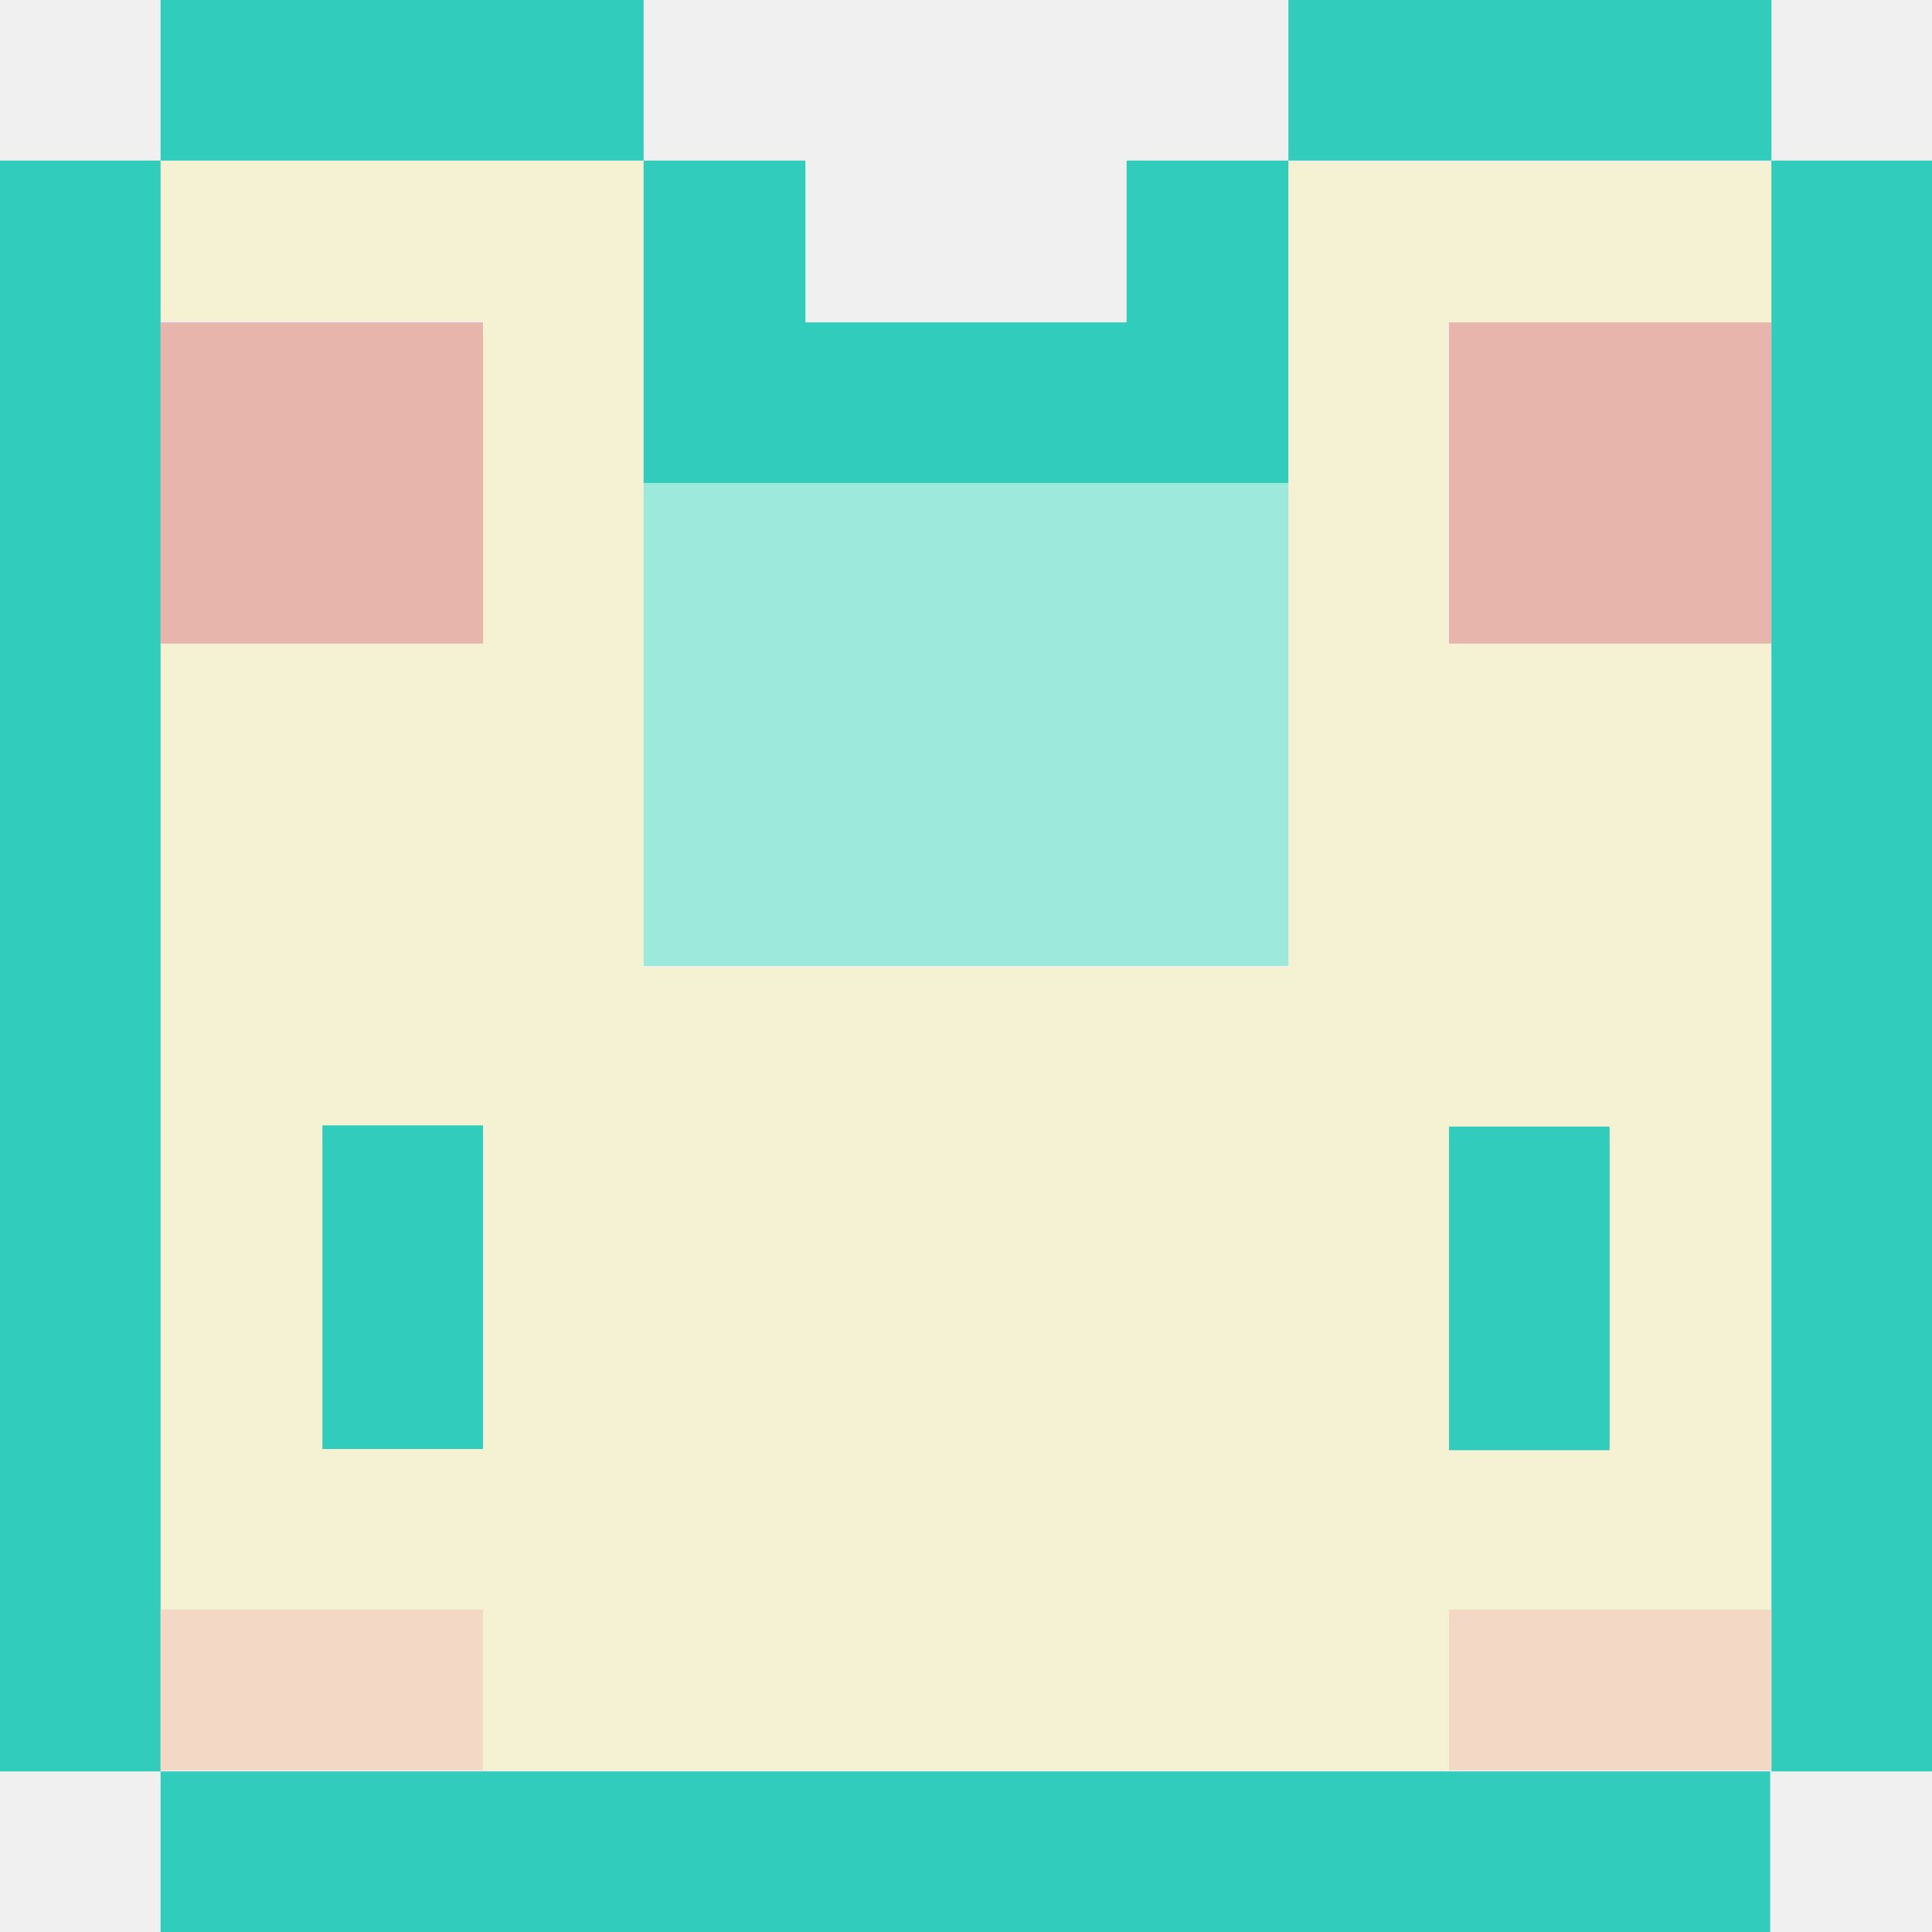
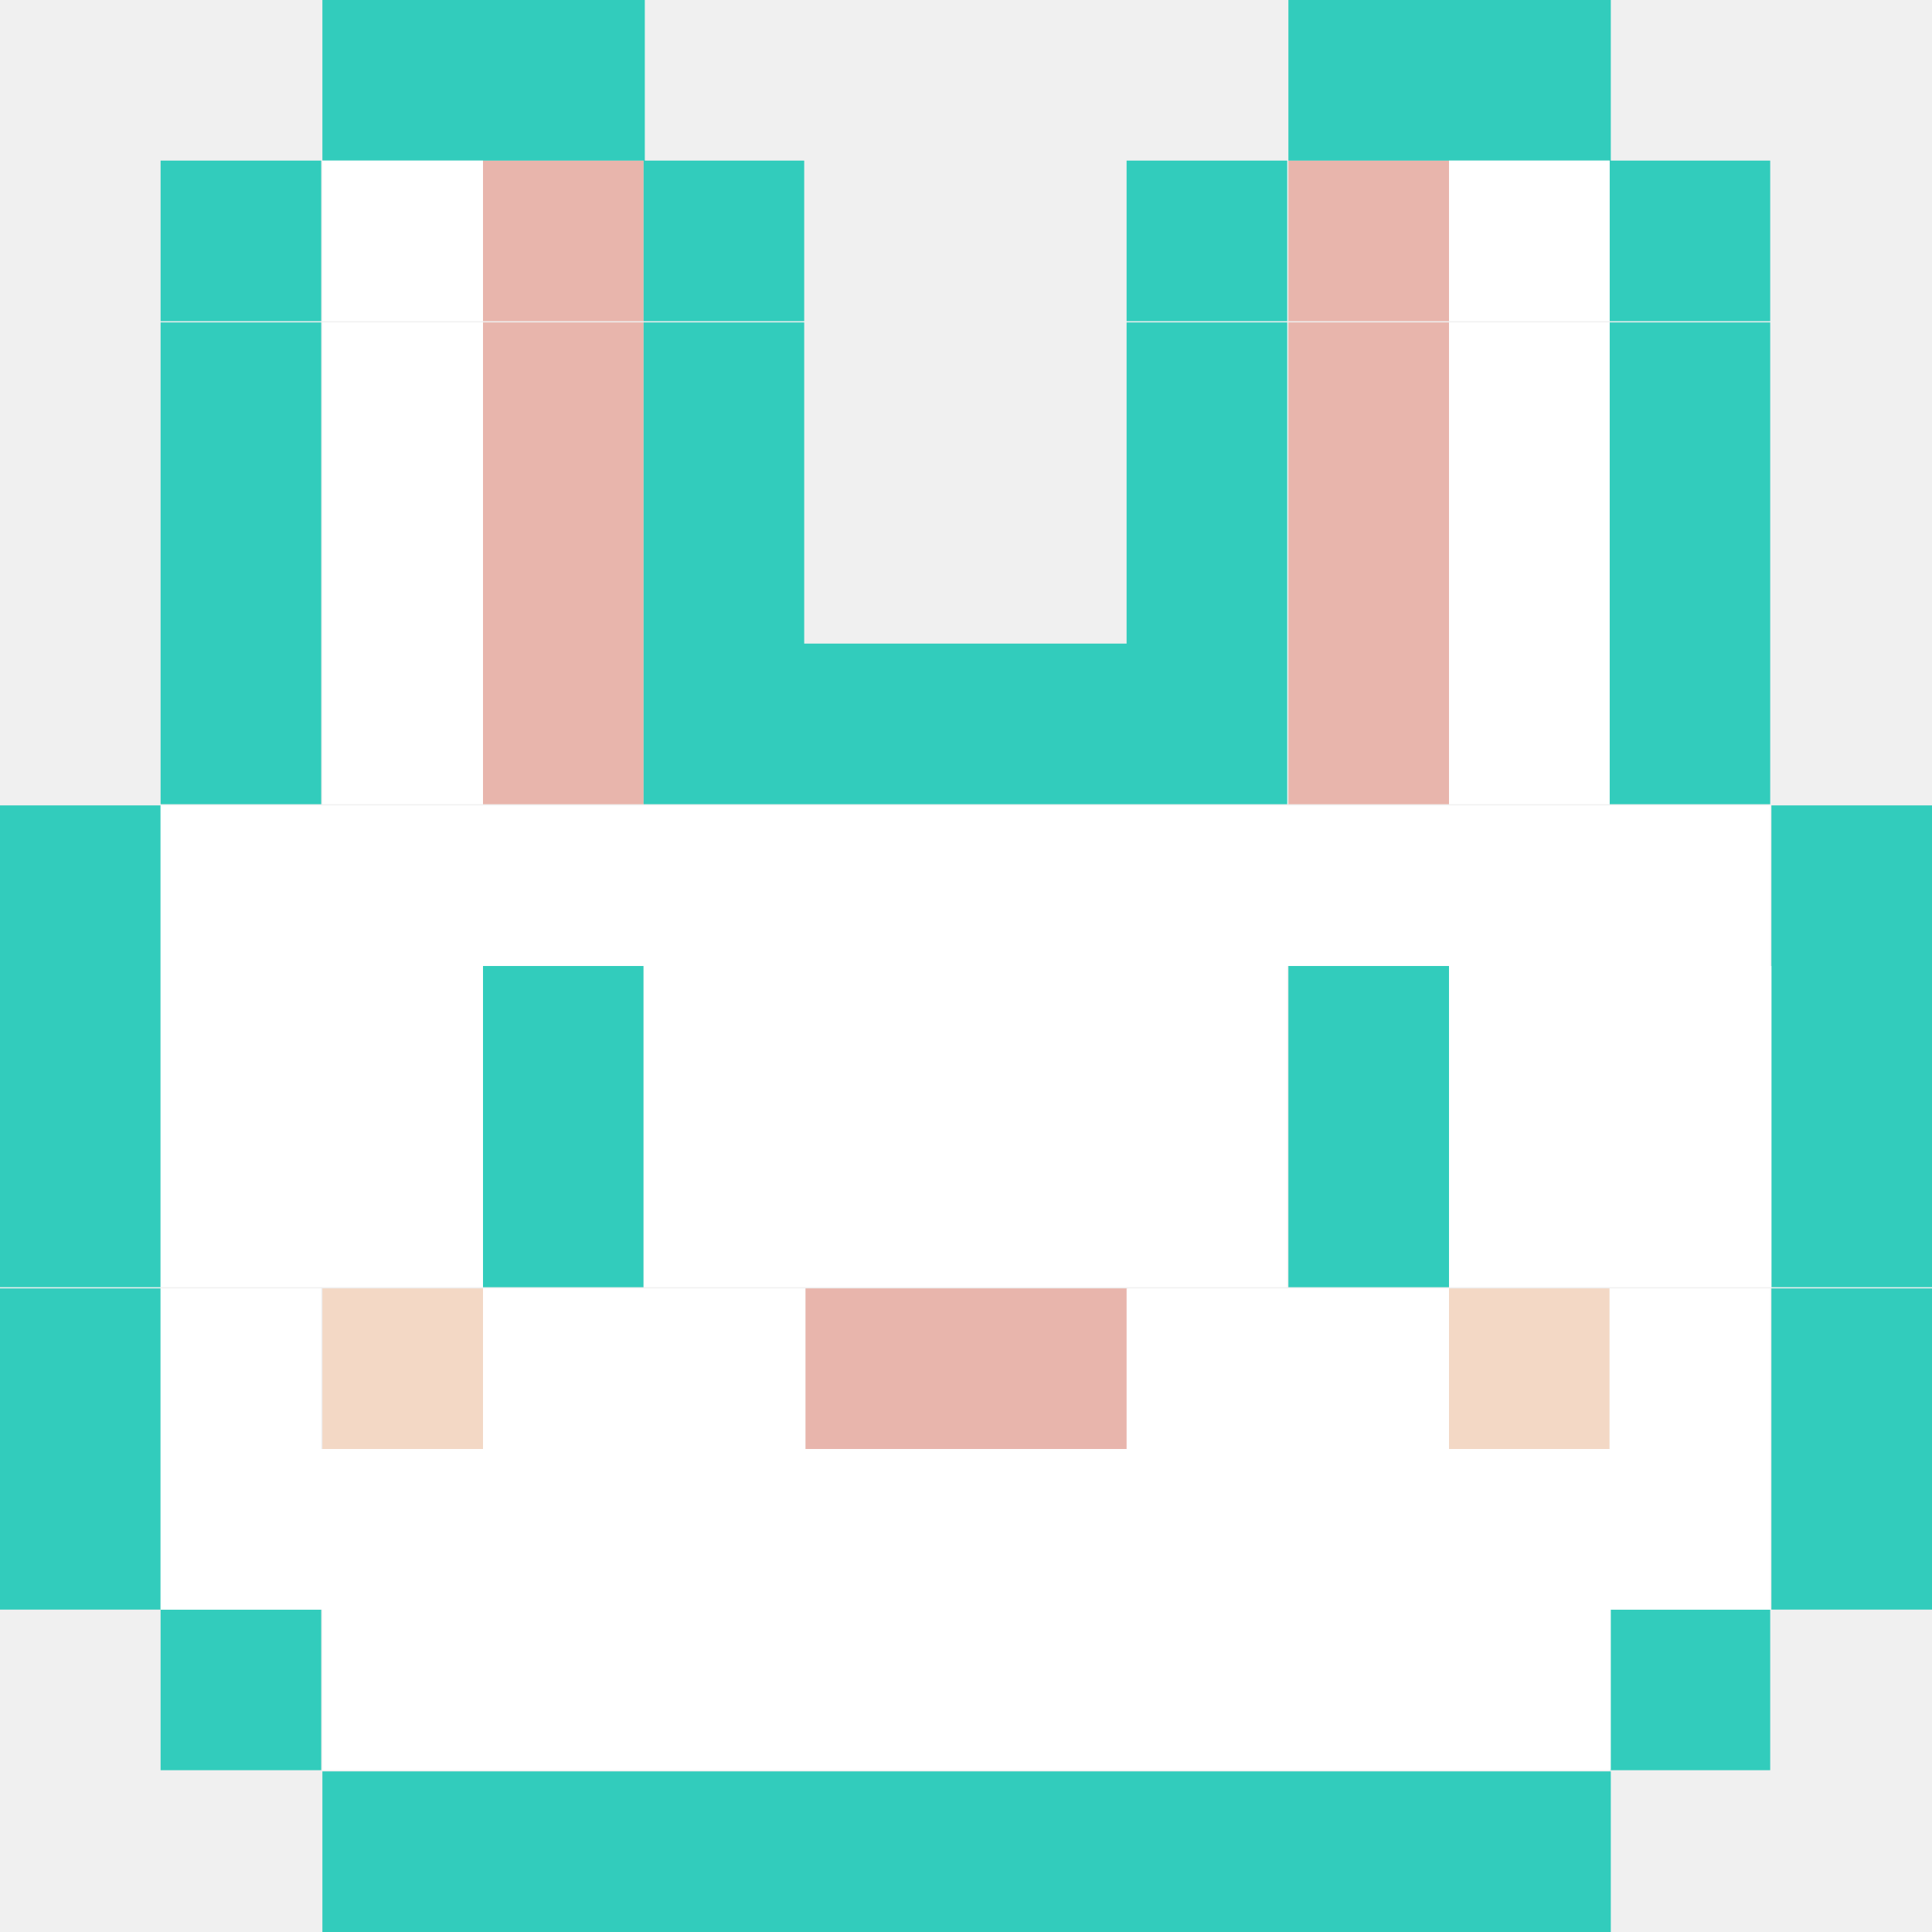
- <svg xmlns="http://www.w3.org/2000/svg" id="_레이어_1" data-name="레이어_1" viewBox="0 0 16 16">
-   <defs>
-     <style>
-       .cls-1 {
-         fill: #e8b5ac;
-       }
- 
-       .cls-2 {
-         fill: #f3d8c5;
-       }
- 
-       .cls-3 {
-         fill: #f4f2d3;
-       }
- 
-       .cls-4 {
-         fill: #32ccbc;
-       }
- 
-       .cls-5 {
-         fill: #9deadd;
-       }
-     </style>
-   </defs>
-   <g>
-     <path class="cls-3" d="M12,2.67h2.67v-1.33h-4v6.67h-5.33V1.33H1.33v1.33h2.67v2.67H1.33v6.67h0v1.33h0v1.33h13.33V5.33h-2.67v-2.67ZM2.67,9.33h1.33v1.33h-1.33v-1.33ZM13.33,9.33v1.33h-1.33v-1.33h1.33Z" />
-     <polygon class="cls-4" points="9.33 1.33 9.33 2.67 8 2.67 6.67 2.67 6.67 1.33 5.33 1.33 5.33 2.67 5.33 4 6.67 4 8 4 9.33 4 10.67 4 10.67 2.67 10.67 1.33 9.33 1.33" />
-     <polygon class="cls-1" points="2.67 2.67 1.33 2.67 1.33 4 1.33 5.33 2.67 5.33 4 5.33 4 4 4 2.67 2.67 2.67" />
-     <polygon class="cls-1" points="13.33 2.67 12 2.67 12 4 12 5.33 13.33 5.33 14.67 5.33 14.67 4 14.67 2.67 13.33 2.67" />
-     <polygon class="cls-5" points="9.33 4 8 4 6.67 4 5.33 4 5.33 5.33 5.33 6.67 5.33 8 6.67 8 8 8 9.33 8 10.67 8 10.67 6.67 10.67 5.33 10.67 4 9.33 4" />
-     <polygon class="cls-4" points="0 1.33 0 2.81 0 4.3 0 5.78 0 7.26 0 8.74 0 10.22 0 11.7 0 13.19 0 14.67 1.33 14.67 1.33 13.19 1.33 11.7 1.33 10.22 1.33 8.74 1.33 7.26 1.33 5.78 1.33 4.3 1.33 2.81 1.33 1.33 0 1.33" />
-     <polygon class="cls-4" points="14.67 1.33 14.67 2.81 14.67 4.3 14.67 5.78 14.67 7.26 14.67 8.74 14.67 10.22 14.67 11.7 14.67 13.19 14.67 14.67 16 14.67 16 13.19 16 11.7 16 10.22 16 8.74 16 7.26 16 5.78 16 4.3 16 2.81 16 1.33 14.67 1.33" />
-     <rect class="cls-4" x="1.33" width="4" height="1.33" />
-     <rect class="cls-4" x="10.67" width="4" height="1.33" />
-   </g>
-   <rect class="cls-4" x="1.33" y="14.67" width="13.33" height="1.33" />
-   <rect class="cls-4" x="2.67" y="9.32" width="1.33" height="2.68" />
-   <rect class="cls-4" x="12" y="9.33" width="1.33" height="2.68" />
-   <rect class="cls-2" x="1.33" y="13.33" width="2.67" height="1.33" />
-   <rect class="cls-2" x="12" y="13.33" width="2.67" height="1.33" />
+ <svg xmlns="http://www.w3.org/2000/svg" viewBox="0 0 16 16">
+   <path fill="#e8b5ac" d="M4.00 1.33h1.33v1.33h-1.33zM10.67 1.33h1.33v1.33h-1.33zM4.00 2.67h1.33v1.33h-1.33zM10.67 2.67h1.33v1.33h-1.33zM4.00 4.00h1.33v1.33h-1.33zM10.67 4.00h1.33v1.33h-1.33zM4.00 5.33h1.33v1.33h-1.33zM10.67 5.33h1.33v1.33h-1.33zM6.67 10.67h2.67v1.33h-2.67z" />
+   <path fill="#f3d8c5" d="M2.67 10.67h1.33v1.33h-1.33zM12.00 10.67h1.33v1.33h-1.33z" />
+   <path fill="#32ccbc" d="M2.67 0.00h2.67v1.33h-2.67zM10.67 0.00h2.67v1.33h-2.67zM1.33 1.33h1.33v1.33h-1.33zM5.33 1.33h1.33v1.33h-1.33zM9.33 1.33h1.33v1.33h-1.33zM13.33 1.33h1.33v1.33h-1.33zM1.33 2.67h1.33v1.33h-1.33zM5.33 2.67h1.33v1.33h-1.33zM9.33 2.67h1.33v1.33h-1.33zM13.33 2.67h1.33v1.33h-1.33zM1.33 4.00h1.33v1.33h-1.33zM5.33 4.00h1.33v1.33h-1.33zM9.33 4.00h1.33v1.33h-1.33zM13.33 4.00h1.33v1.33h-1.33zM1.33 5.33h1.33v1.33h-1.33zM5.33 5.33h5.33v1.33h-5.33zM13.33 5.33h1.33v1.33h-1.33zM0.00 6.67h1.33v1.33h-1.33zM14.67 6.67h1.33v1.33h-1.33zM0.00 8.00h1.33v1.33h-1.33zM4.00 8.00h1.33v1.33h-1.33zM10.67 8.00h1.33v1.33h-1.33zM14.67 8.00h1.33v1.33h-1.33zM0.00 9.33h1.33v1.33h-1.33zM4.00 9.33h1.33v1.33h-1.33zM10.67 9.33h1.33v1.33h-1.33zM14.67 9.33h1.33v1.33h-1.33zM0.00 10.67h1.33v1.33h-1.33zM14.67 10.67h1.33v1.33h-1.33zM0.00 12.00h1.33v1.33h-1.33zM14.67 12.00h1.33v1.33h-1.33zM1.33 13.33h1.33v1.33h-1.33zM13.33 13.33h1.33v1.33h-1.33zM2.67 14.67h10.67v1.33h-10.67z" />
+   <path fill="#ffffff" d="M2.67 1.33h1.33v1.33h-1.33zM12.00 1.33h1.33v1.33h-1.33zM2.67 2.67h1.33v1.33h-1.33zM12.00 2.67h1.33v1.33h-1.33zM2.67 4.00h1.33v1.33h-1.33zM12.00 4.00h1.33v1.33h-1.33zM2.67 5.33h1.33v1.33h-1.33zM12.00 5.33h1.33v1.33h-1.33zM1.33 6.67h13.33v1.33h-13.33zM1.33 8.00h2.67v1.33h-2.67zM5.33 8.00h5.33v1.33h-5.33zM12.00 8.00h2.67v1.33h-2.67zM1.33 9.33h2.67v1.33h-2.67zM5.33 9.33h5.33v1.33h-5.33zM12.00 9.33h2.67v1.33h-2.67zM1.33 10.67h1.33v1.33h-1.33zM4.00 10.67h2.67v1.33h-2.67zM9.33 10.67h2.67v1.33h-2.67zM13.33 10.67h1.33v1.33h-1.33zM1.33 12.00h13.33v1.33h-13.33zM2.67 13.33h10.67v1.33h-10.67z" />
</svg>
